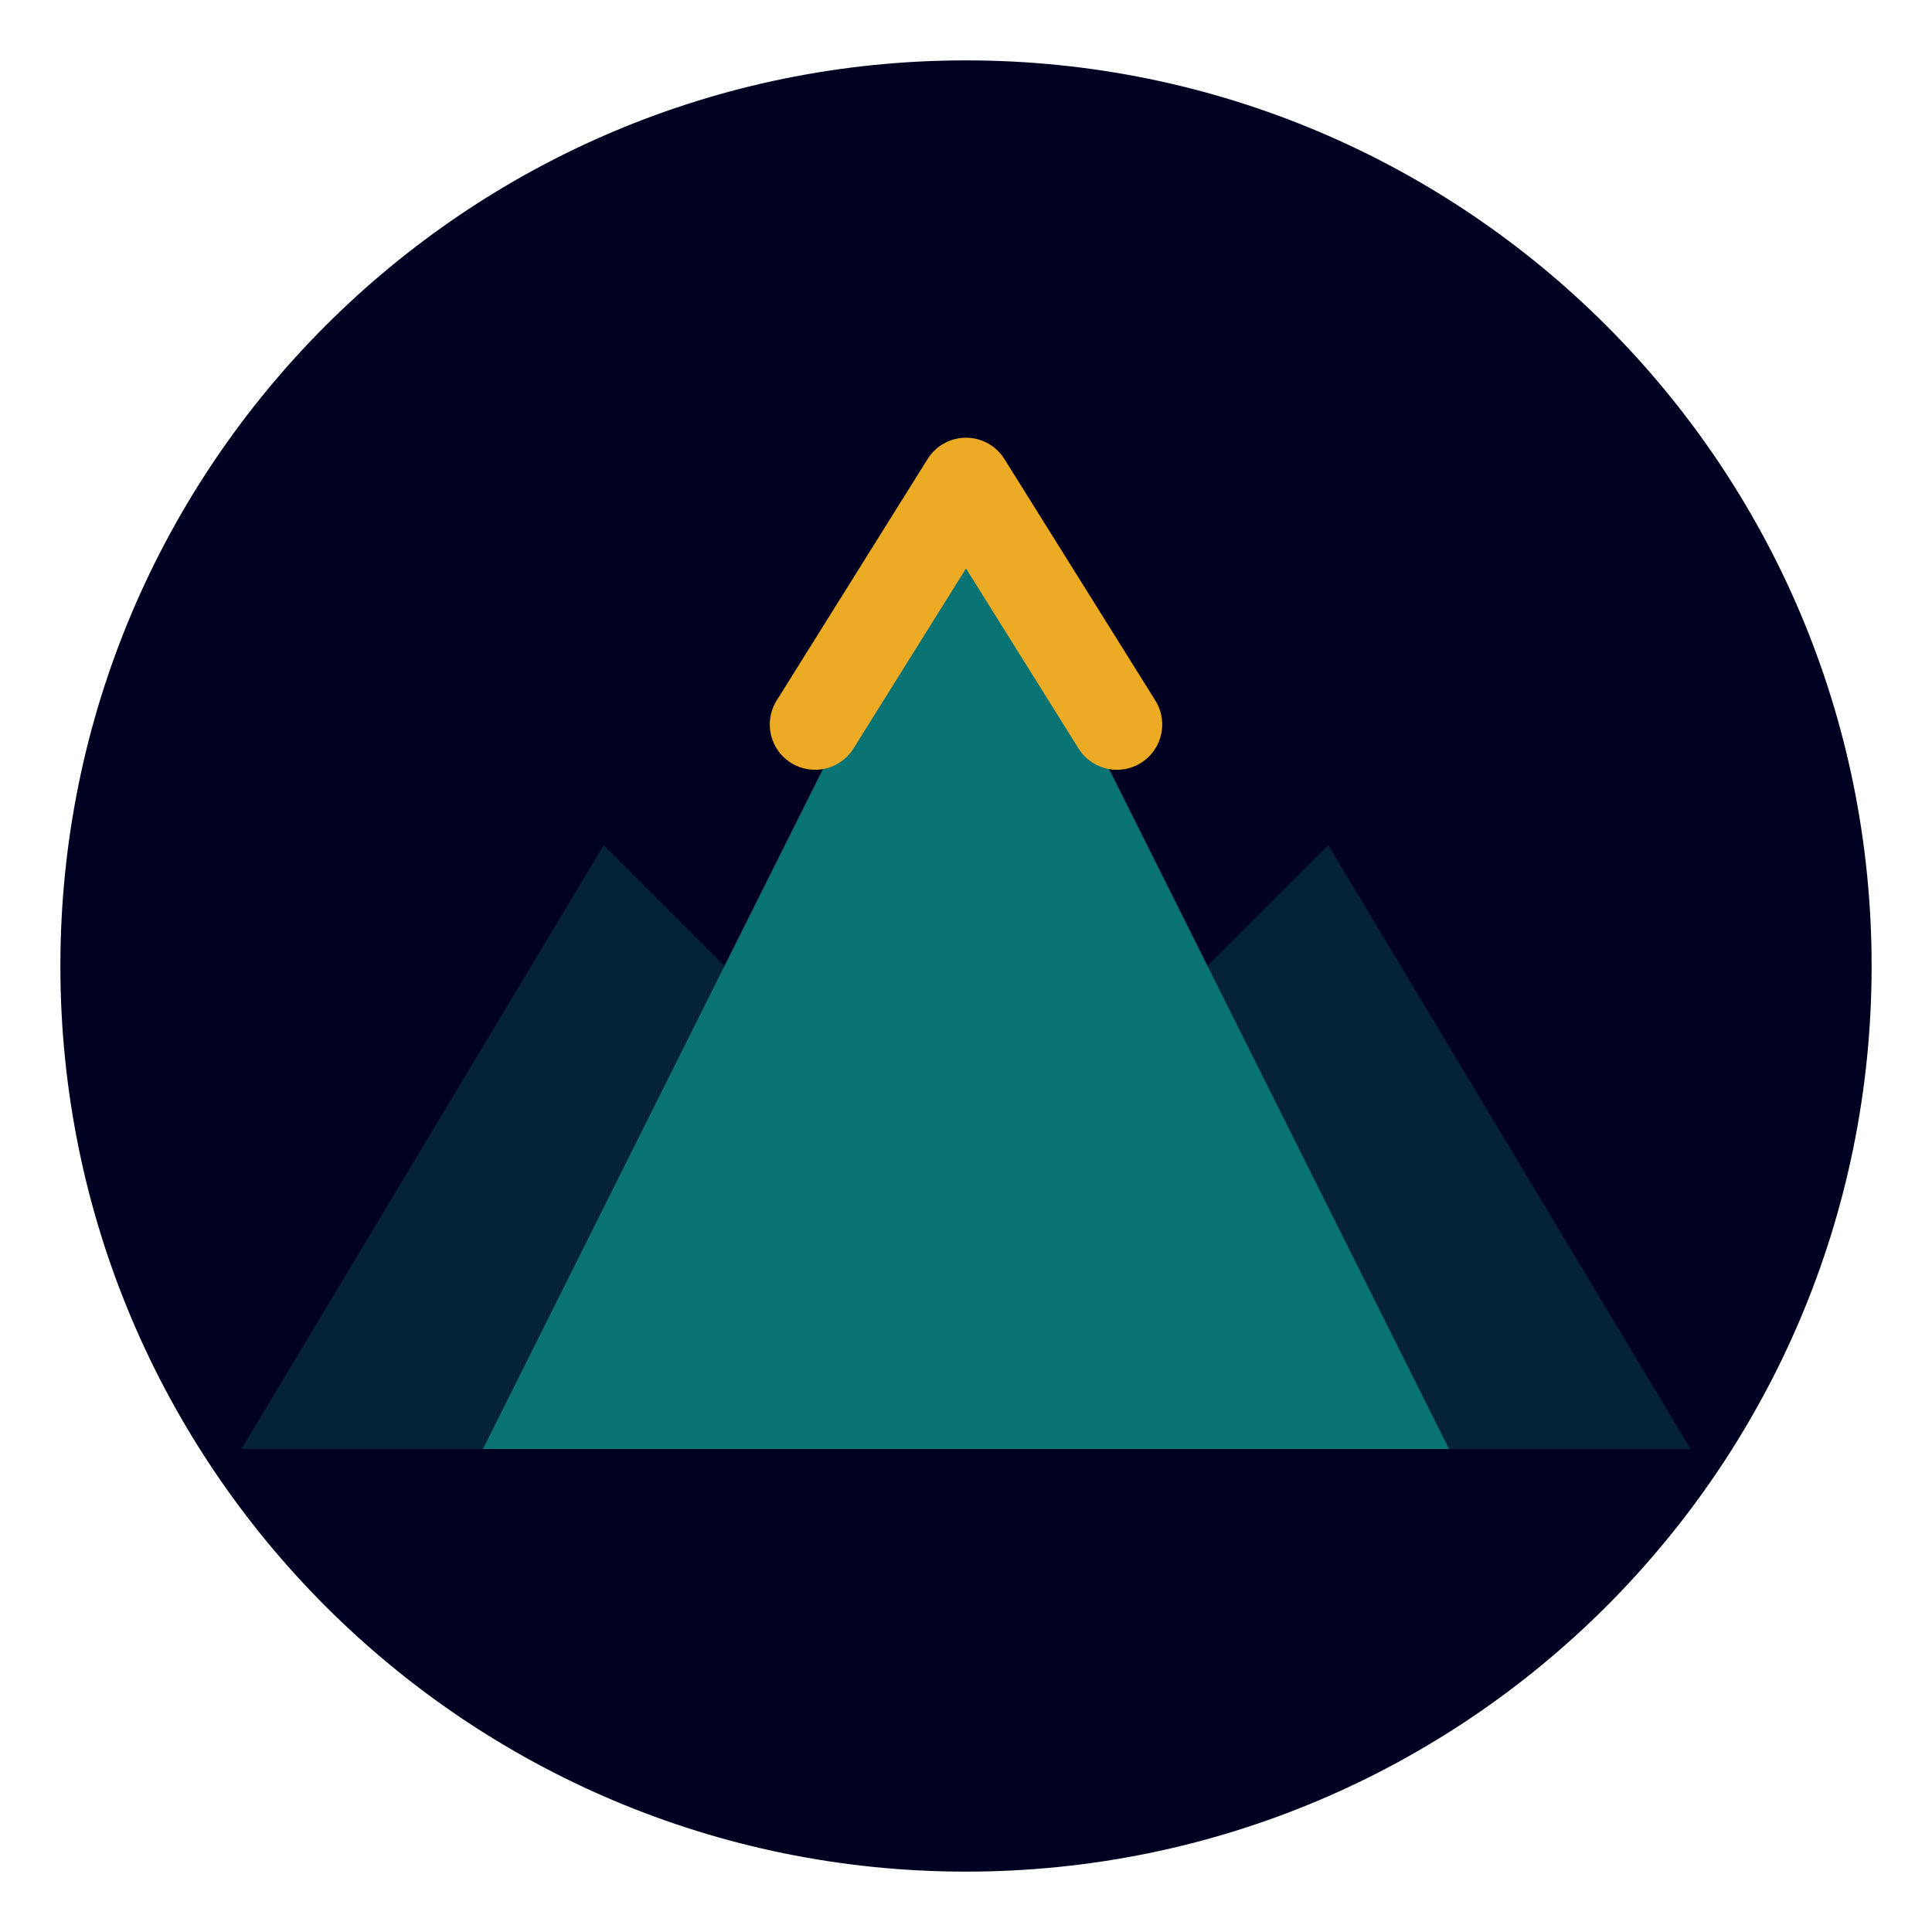
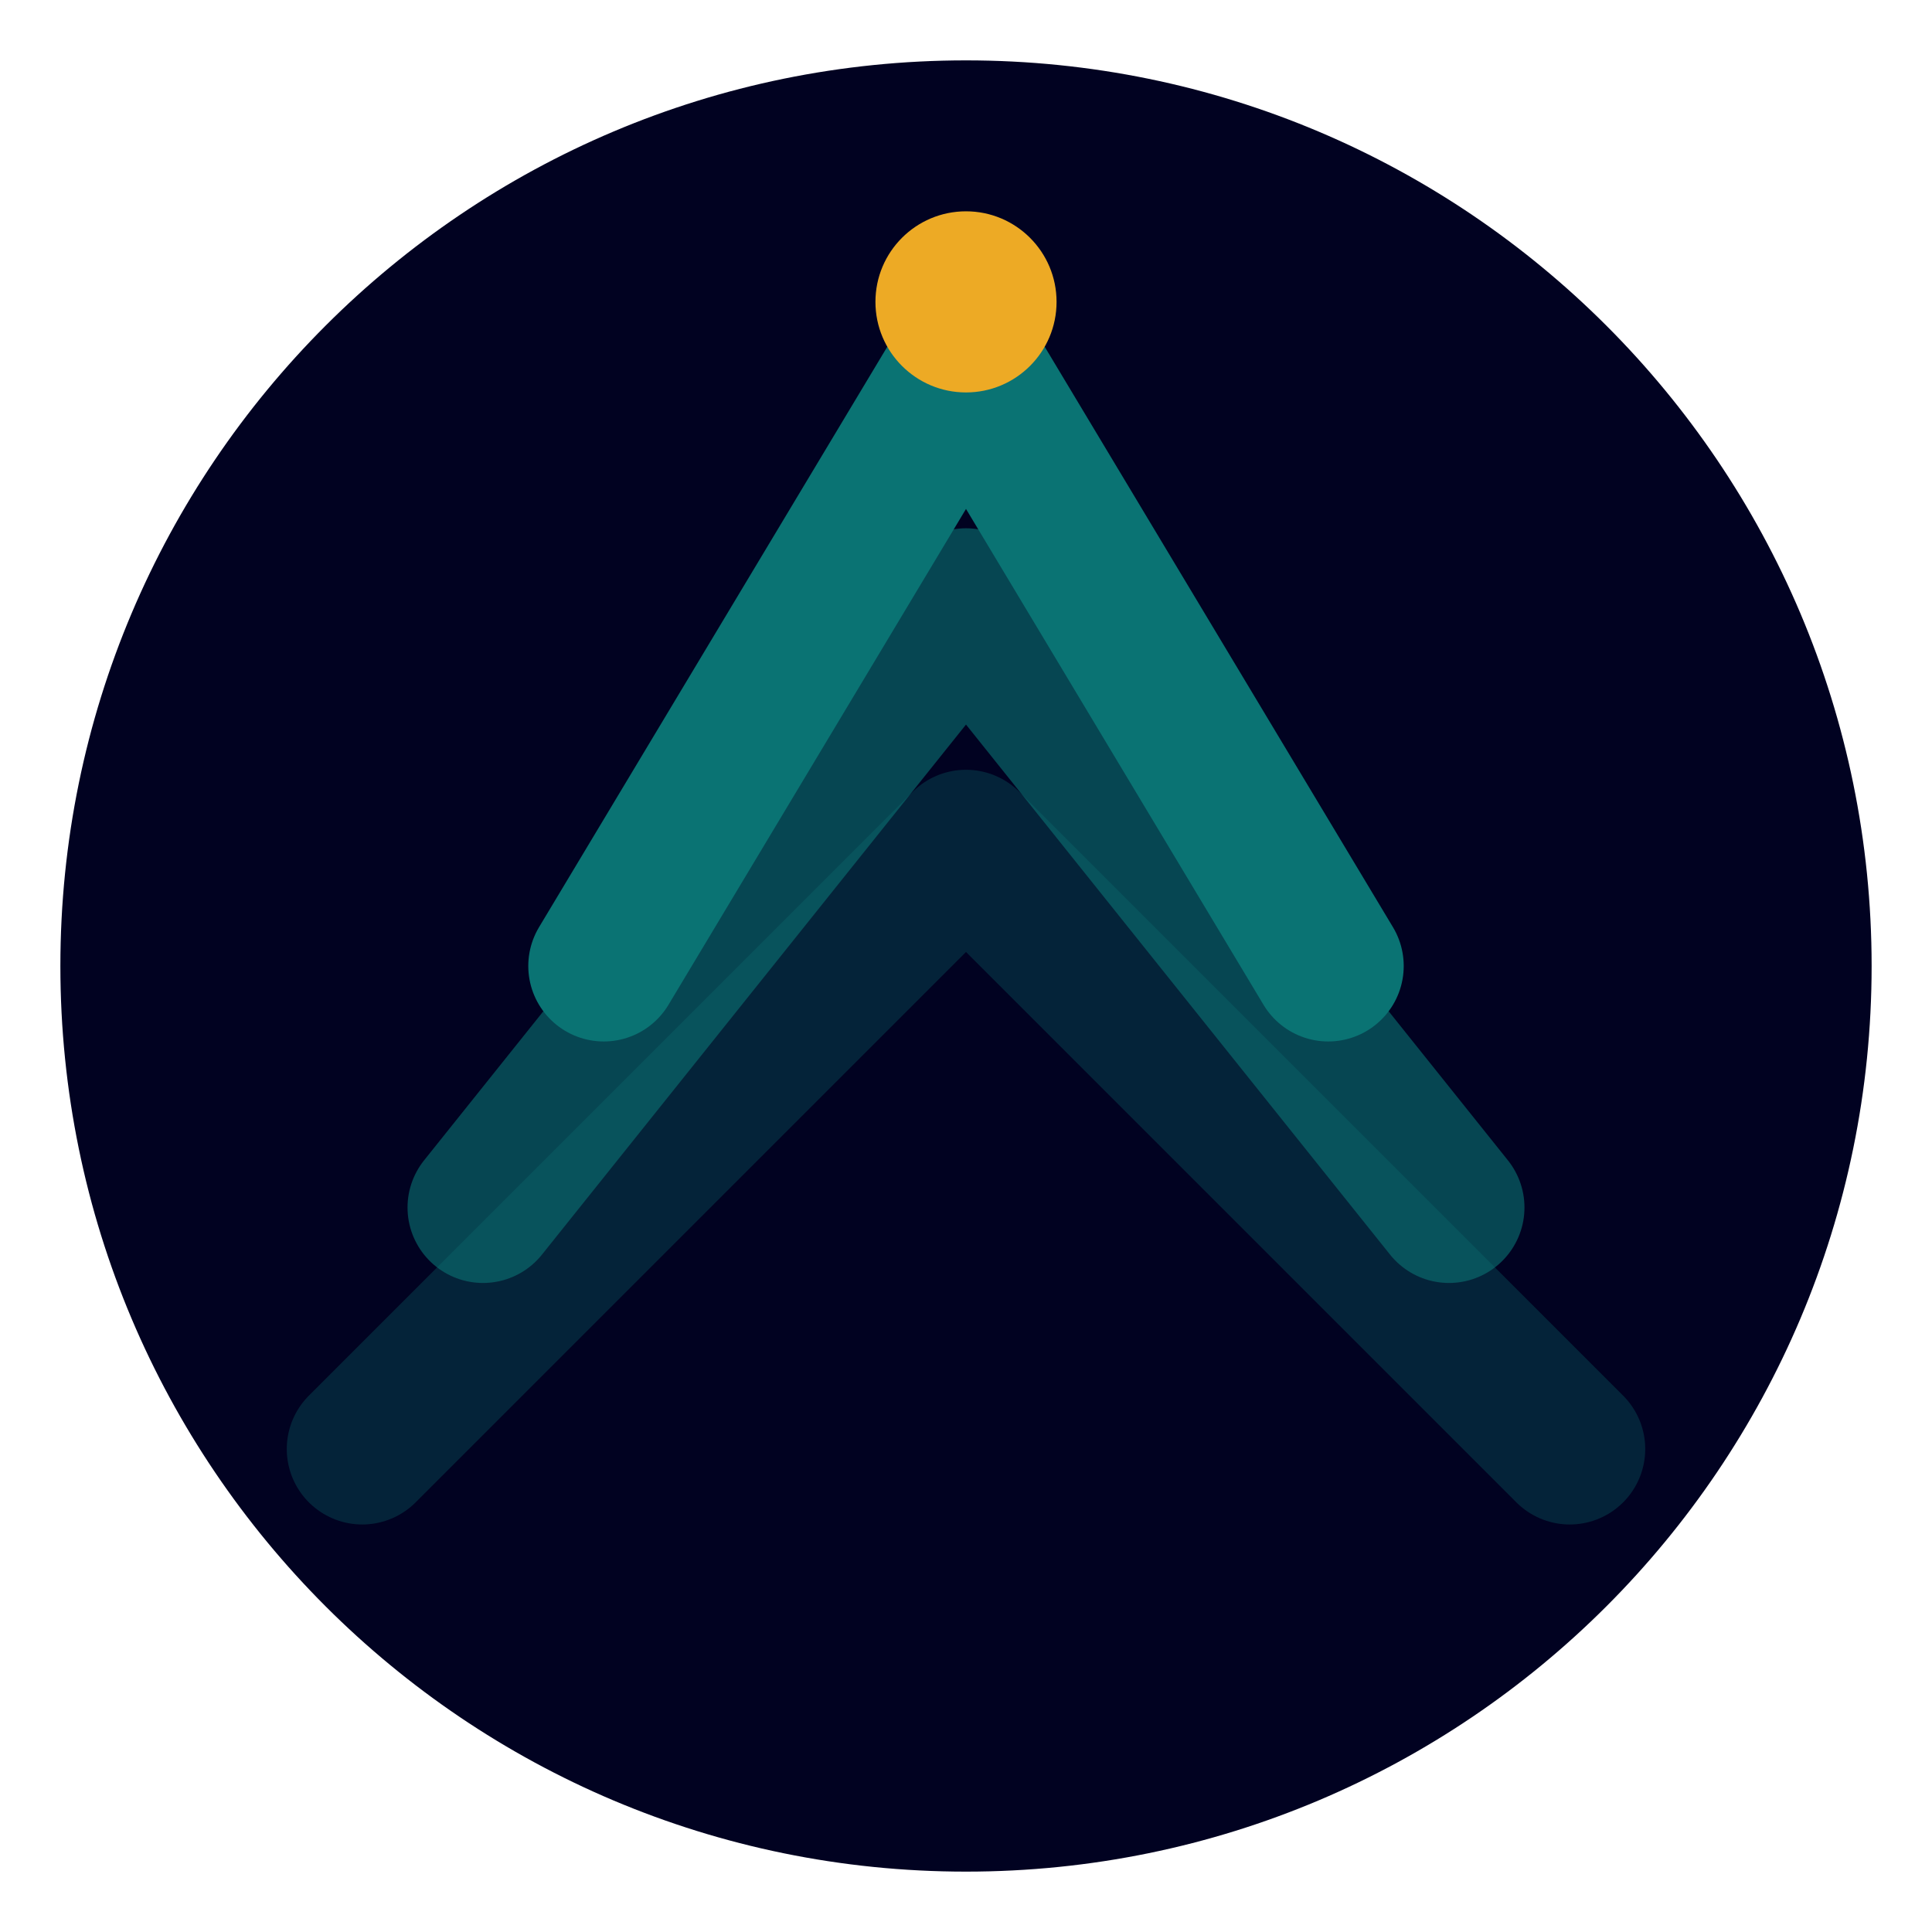
<svg xmlns="http://www.w3.org/2000/svg" viewBox="0 0 32 32" fill="none">
  <circle cx="16" cy="16" r="15" fill="#010221" />
-   <path d="M 4,24 L 10,14 L 14,18 L 16,24" fill="#0A7373" opacity="0.3" />
-   <path d="M 16,24 L 18,18 L 22,14 L 28,24" fill="#0A7373" opacity="0.3" />
-   <path d="M 8,24 L 16,8 L 24,24 Z" fill="#0A7373" />
-   <path d="M 13.5,12 L 16,8 L 18.5,12" stroke="#EDAA25" stroke-width="1.5" fill="none" stroke-linecap="round" stroke-linejoin="round" />
+   <path d="M 6,24 L 16,14 L 26,24" stroke="#0A7373" stroke-width="2.5" fill="none" stroke-linecap="round" stroke-linejoin="round" opacity="0.3" />
+   <path d="M 8,20 L 16,10 L 24,20" stroke="#0A7373" stroke-width="2.5" fill="none" stroke-linecap="round" stroke-linejoin="round" opacity="0.6" />
+   <path d="M 10,16 L 16,6 L 22,16" stroke="#0A7373" stroke-width="2.5" fill="none" stroke-linecap="round" stroke-linejoin="round" />
+   <circle cx="16" cy="5" r="1.5" fill="#EDAA25" />
</svg>
